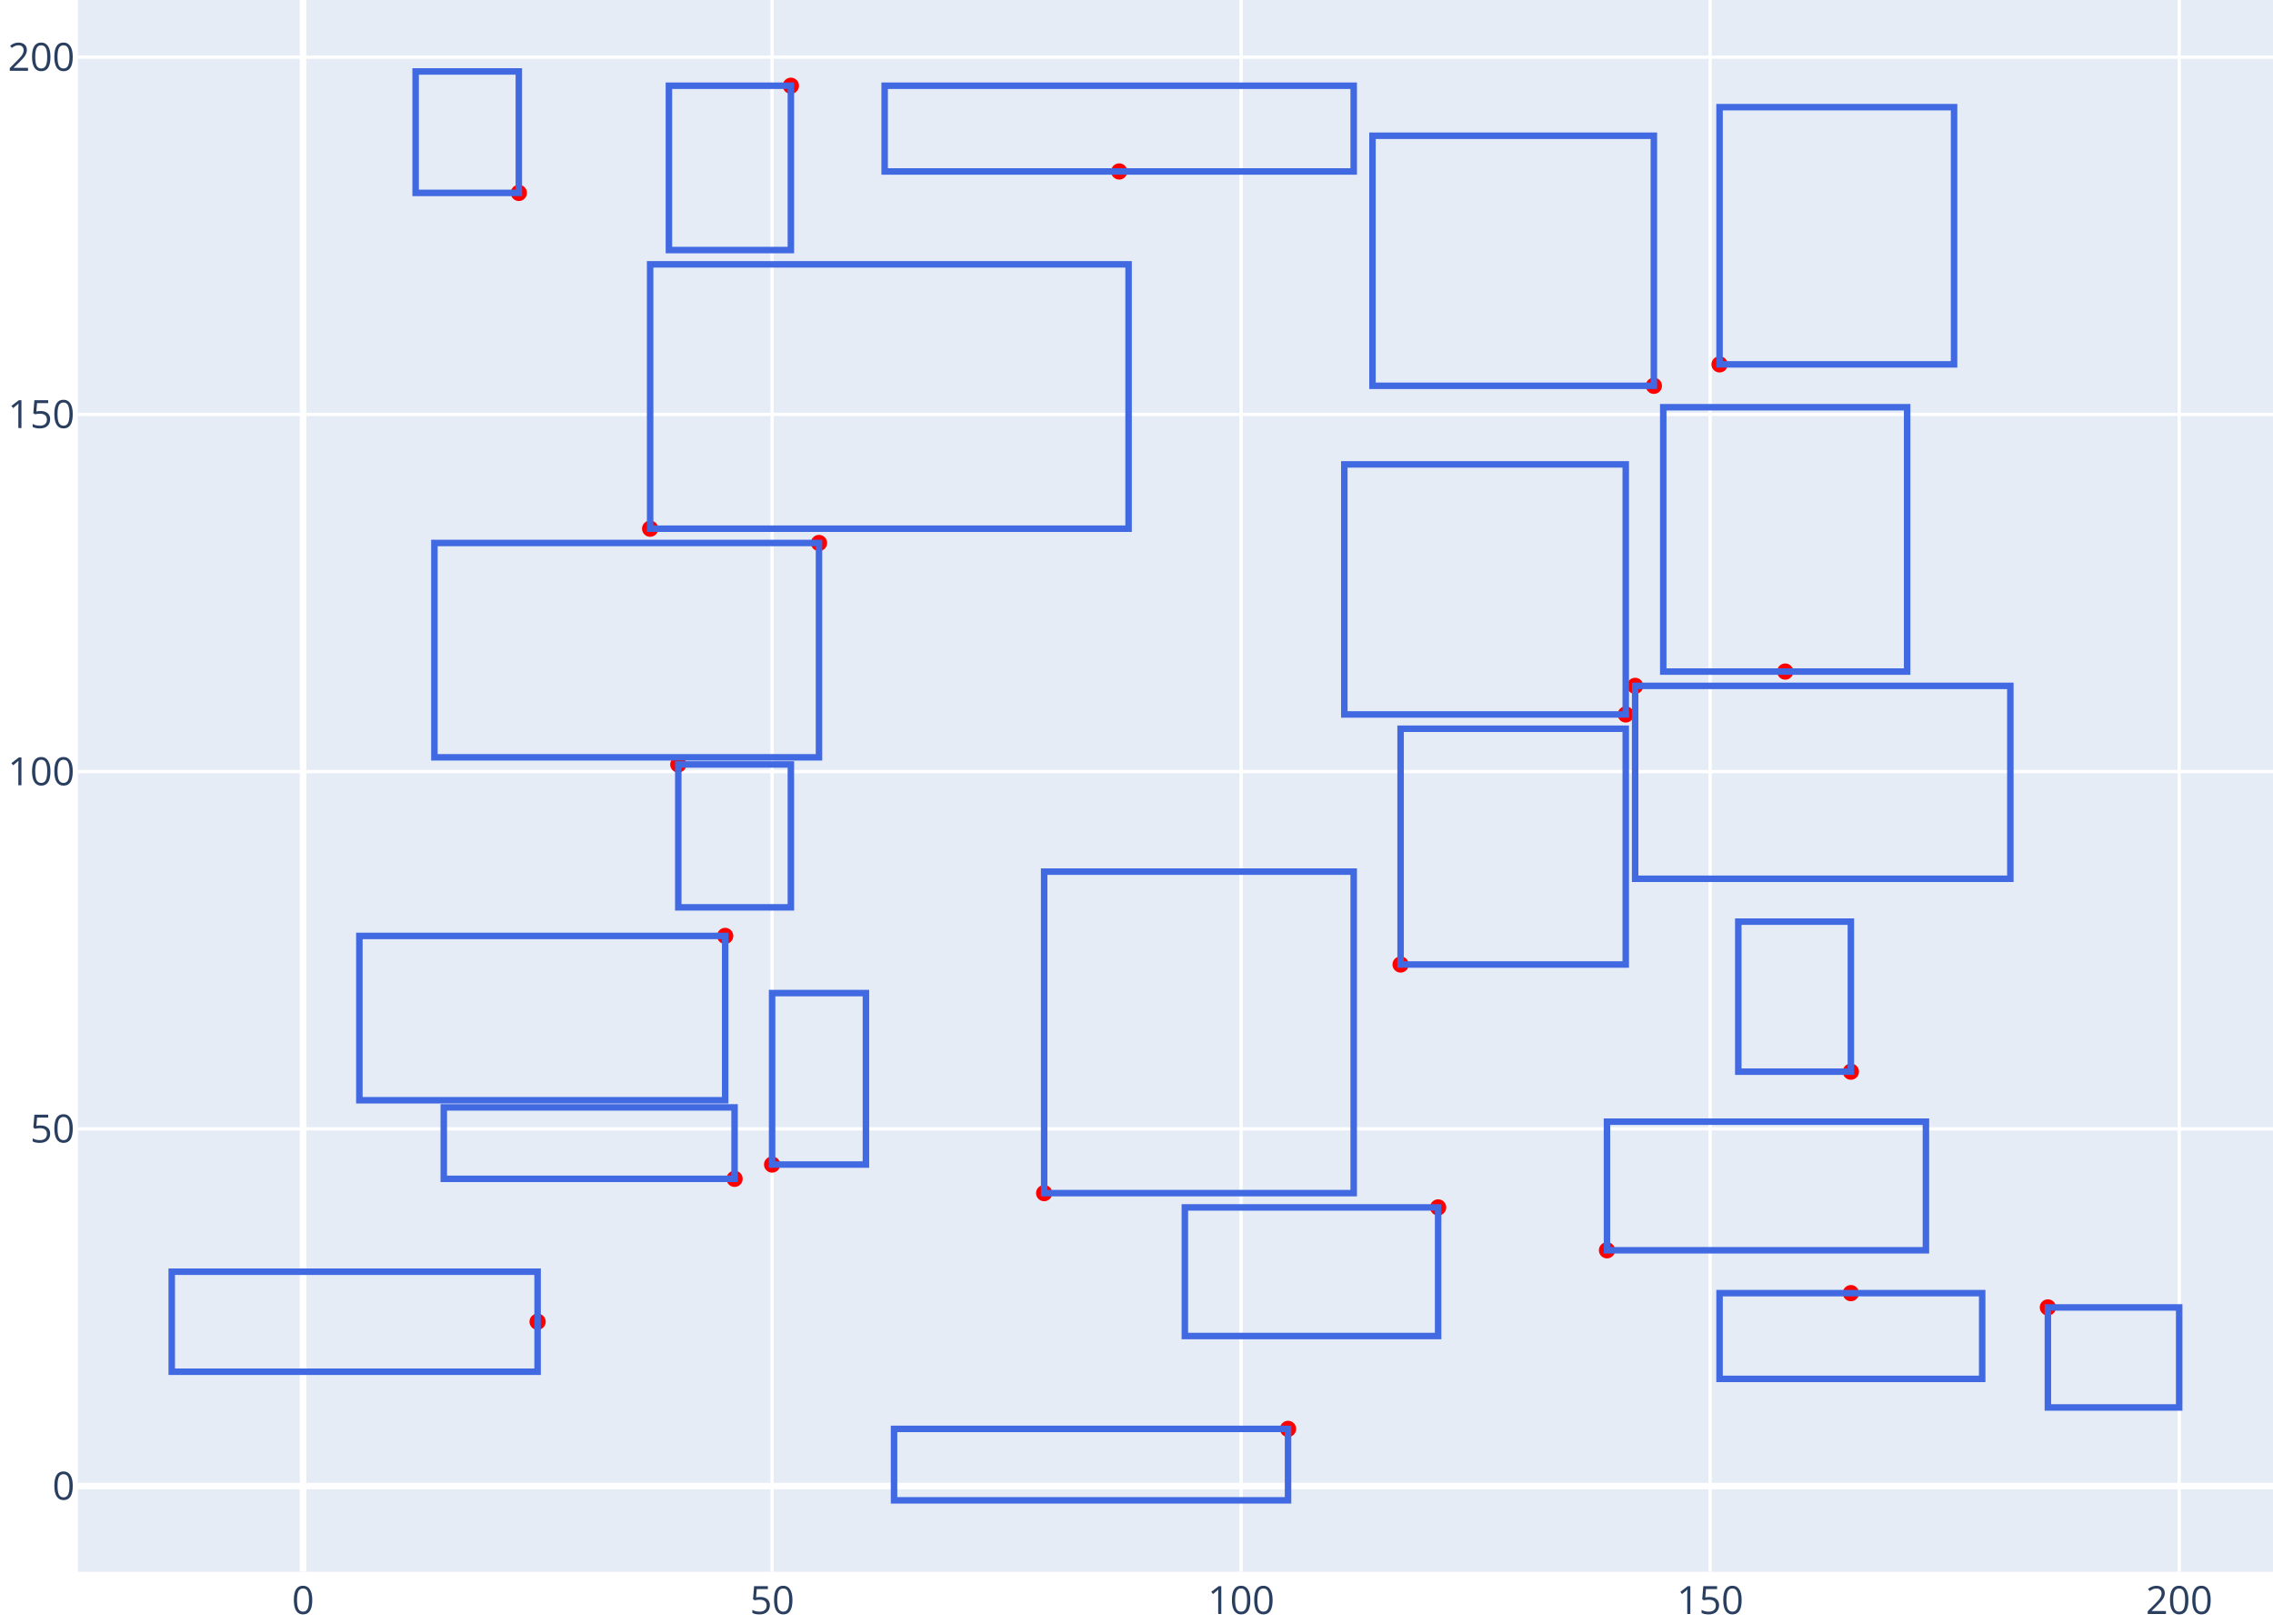
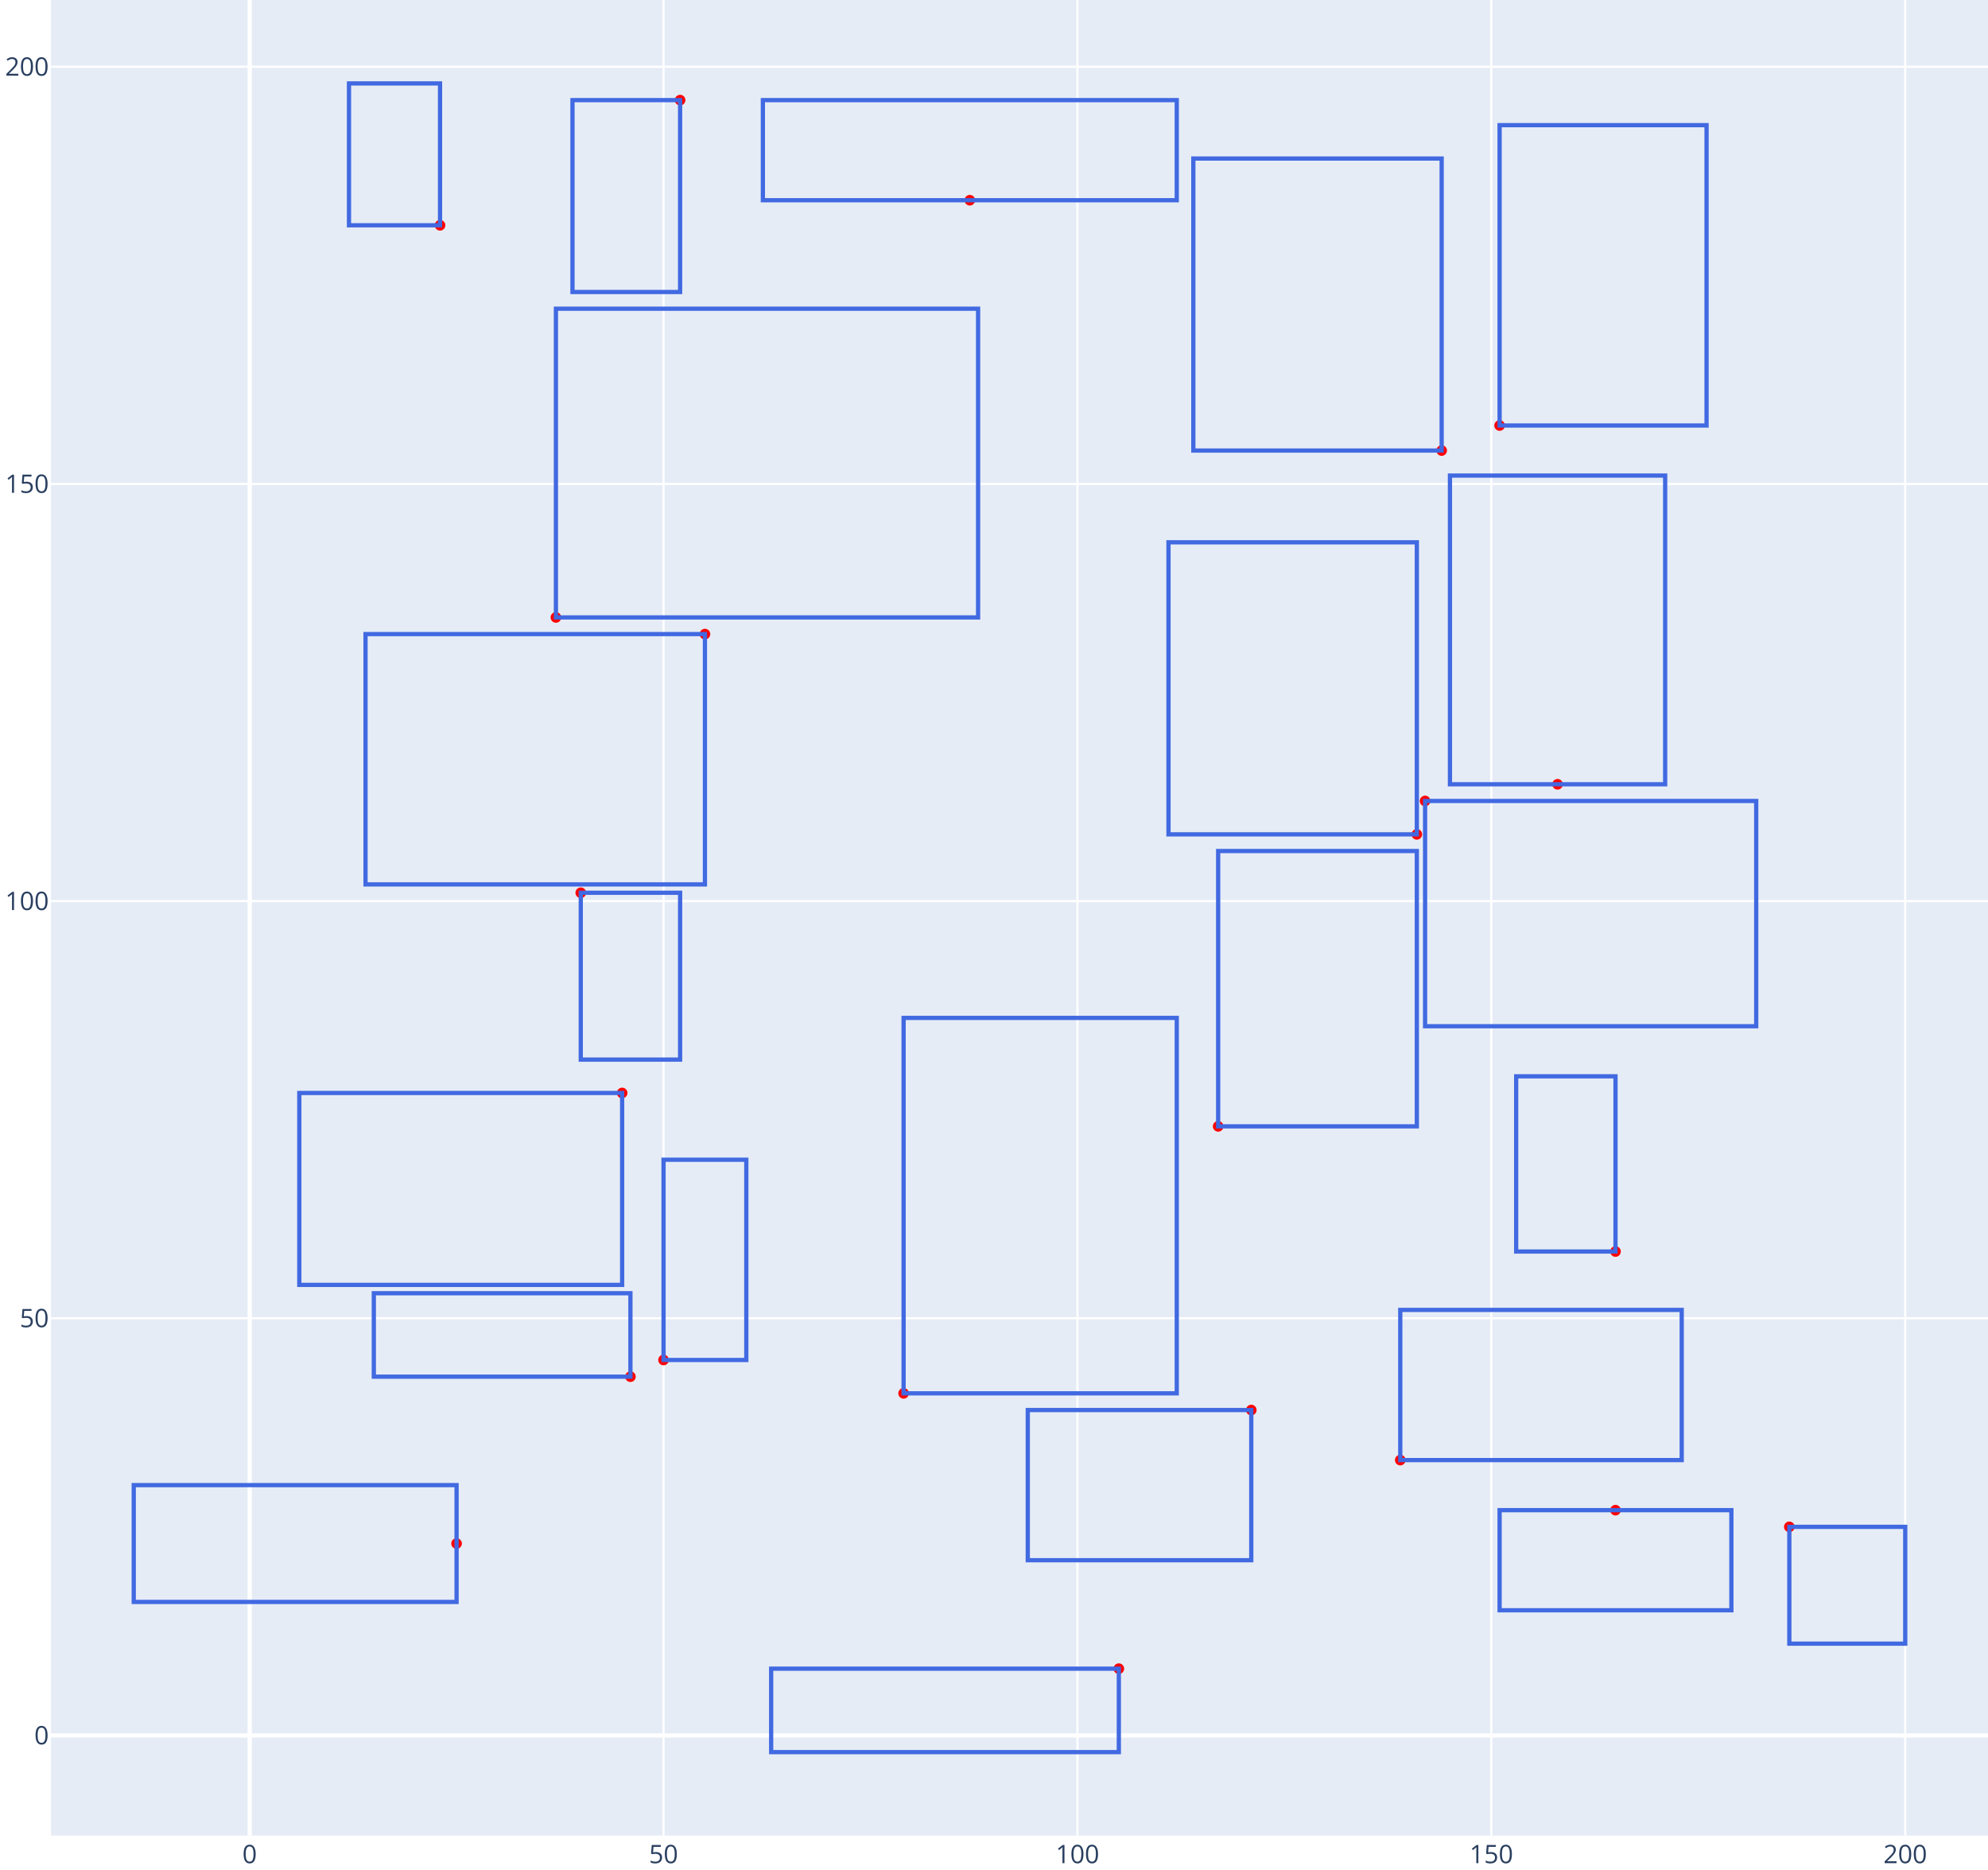
- <svg xmlns="http://www.w3.org/2000/svg" class="main-svg" width="700" height="500" style="" viewBox="0 0 700 500">
-   <rect x="0" y="0" width="700" height="500" style="fill: rgb(255, 255, 255); fill-opacity: 1;" />
-   <defs id="defs-bd5d8c">
+ <svg xmlns="http://www.w3.org/2000/svg" class="main-svg" width="936" height="880" style="" viewBox="0 0 936 880">
+   <rect x="0" y="0" width="936" height="880" style="fill: rgb(255, 255, 255); fill-opacity: 1;" />
+   <defs id="defs-ec21c9">
    <g class="clips">
-       <clipPath id="clipbd5d8cxyplot" class="plotclip">
-         <rect width="676" height="484" />
+       <clipPath id="clipec21c9xyplot" class="plotclip">
+         <rect width="912" height="864" />
      </clipPath>
-       <clipPath class="axesclip" id="clipbd5d8cx">
-         <rect x="24" y="0" width="676" height="500" />
+       <clipPath class="axesclip" id="clipec21c9x">
+         <rect x="24" y="0" width="912" height="880" />
      </clipPath>
-       <clipPath class="axesclip" id="clipbd5d8cy">
-         <rect x="0" y="0" width="700" height="484" />
+       <clipPath class="axesclip" id="clipec21c9y">
+         <rect x="0" y="0" width="936" height="864" />
      </clipPath>
-       <clipPath class="axesclip" id="clipbd5d8cxy">
-         <rect x="24" y="0" width="676" height="484" />
+       <clipPath class="axesclip" id="clipec21c9xy">
+         <rect x="24" y="0" width="912" height="864" />
      </clipPath>
    </g>
    <g class="gradients" />
  </defs>
  <g class="bglayer">
-     <rect class="bg" x="24" y="0" width="676" height="484" style="fill: rgb(229, 236, 246); fill-opacity: 1; stroke-width: 0;" />
+     <rect class="bg" x="24" y="0" width="912" height="864" style="fill: rgb(229, 236, 246); fill-opacity: 1; stroke-width: 0;" />
  </g>
  <g class="layer-below">
    <g class="imagelayer" />
    <g class="shapelayer" />
  </g>
  <g class="cartesianlayer">
    <g class="subplot xy">
      <g class="layer-subplot">
        <g class="shapelayer" />
        <g class="imagelayer" />
      </g>
      <g class="gridlayer">
        <g class="x">
-           <path class="xgrid crisp" transform="translate(237.78,0)" d="M0,0v484" style="stroke: rgb(255, 255, 255); stroke-opacity: 1; stroke-width: 1px;" />
-           <path class="xgrid crisp" transform="translate(382.22,0)" d="M0,0v484" style="stroke: rgb(255, 255, 255); stroke-opacity: 1; stroke-width: 1px;" />
-           <path class="xgrid crisp" transform="translate(526.67,0)" d="M0,0v484" style="stroke: rgb(255, 255, 255); stroke-opacity: 1; stroke-width: 1px;" />
-           <path class="xgrid crisp" transform="translate(671.11,0)" d="M0,0v484" style="stroke: rgb(255, 255, 255); stroke-opacity: 1; stroke-width: 1px;" />
+           <path class="xgrid crisp" transform="translate(312.41,0)" d="M0,0v864" style="stroke: rgb(255, 255, 255); stroke-opacity: 1; stroke-width: 1px;" />
+           <path class="xgrid crisp" transform="translate(507.28,0)" d="M0,0v864" style="stroke: rgb(255, 255, 255); stroke-opacity: 1; stroke-width: 1px;" />
+           <path class="xgrid crisp" transform="translate(702.15,0)" d="M0,0v864" style="stroke: rgb(255, 255, 255); stroke-opacity: 1; stroke-width: 1px;" />
+           <path class="xgrid crisp" transform="translate(897.03,0)" d="M0,0v864" style="stroke: rgb(255, 255, 255); stroke-opacity: 1; stroke-width: 1px;" />
        </g>
        <g class="y">
-           <path class="ygrid crisp" transform="translate(0,347.6)" d="M24,0h676" style="stroke: rgb(255, 255, 255); stroke-opacity: 1; stroke-width: 1px;" />
-           <path class="ygrid crisp" transform="translate(0,237.6)" d="M24,0h676" style="stroke: rgb(255, 255, 255); stroke-opacity: 1; stroke-width: 1px;" />
-           <path class="ygrid crisp" transform="translate(0,127.6)" d="M24,0h676" style="stroke: rgb(255, 255, 255); stroke-opacity: 1; stroke-width: 1px;" />
-           <path class="ygrid crisp" transform="translate(0,17.6)" d="M24,0h676" style="stroke: rgb(255, 255, 255); stroke-opacity: 1; stroke-width: 1px;" />
+           <path class="ygrid crisp" transform="translate(0,620.51)" d="M24,0h912" style="stroke: rgb(255, 255, 255); stroke-opacity: 1; stroke-width: 1px;" />
+           <path class="ygrid crisp" transform="translate(0,424.15)" d="M24,0h912" style="stroke: rgb(255, 255, 255); stroke-opacity: 1; stroke-width: 1px;" />
+           <path class="ygrid crisp" transform="translate(0,227.78)" d="M24,0h912" style="stroke: rgb(255, 255, 255); stroke-opacity: 1; stroke-width: 1px;" />
+           <path class="ygrid crisp" transform="translate(0,31.42)" d="M24,0h912" style="stroke: rgb(255, 255, 255); stroke-opacity: 1; stroke-width: 1px;" />
        </g>
      </g>
      <g class="zerolinelayer">
-         <path class="xzl zl crisp" transform="translate(93.33,0)" d="M0,0v484" style="stroke: rgb(255, 255, 255); stroke-opacity: 1; stroke-width: 2px;" />
-         <path class="yzl zl crisp" transform="translate(0,457.6)" d="M24,0h676" style="stroke: rgb(255, 255, 255); stroke-opacity: 1; stroke-width: 2px;" />
+         <path class="xzl zl crisp" transform="translate(117.54,0)" d="M0,0v864" style="stroke: rgb(255, 255, 255); stroke-opacity: 1; stroke-width: 2px;" />
+         <path class="yzl zl crisp" transform="translate(0,816.87)" d="M24,0h912" style="stroke: rgb(255, 255, 255); stroke-opacity: 1; stroke-width: 2px;" />
      </g>
      <path class="xlines-below" />
      <path class="ylines-below" />
      <g class="overlines-below" />
      <g class="xaxislayer-below" />
      <g class="yaxislayer-below" />
      <g class="overaxes-below" />
-       <g class="plot" transform="translate(24,0)" clip-path="url('#clipbd5d8cxyplot')">
+       <g class="plot" transform="translate(24,0)" clip-path="url('#clipec21c9xyplot')">
        <g class="scatterlayer mlayer">
-           <g class="trace scatter trace34622b" style="stroke-miterlimit: 2; opacity: 1;">
+           <g class="trace scatter tracef96b66" style="stroke-miterlimit: 2; opacity: 1;">
            <g class="fills" />
            <g class="errorbars" />
            <g class="lines" />
            <g class="points">
-               <path class="point" transform="translate(202.22,363)" d="M2.5,0A2.5,2.5 0 1,1 0,-2.5A2.5,2.5 0 0,1 2.5,0ZM0,0.5L0.5,0L0,-0.5L-0.5,0Z" style="opacity: 1; stroke-width: 0px; fill: rgb(255, 0, 0); fill-opacity: 1;" />
-               <path class="point" transform="translate(418.89,371.8)" d="M2.5,0A2.5,2.5 0 1,1 0,-2.5A2.5,2.5 0 0,1 2.5,0ZM0,0.5L0.5,0L0,-0.5L-0.5,0Z" style="opacity: 1; stroke-width: 0px; fill: rgb(255, 0, 0); fill-opacity: 1;" />
-               <path class="point" transform="translate(176.22,162.8)" d="M2.5,0A2.5,2.5 0 1,1 0,-2.5A2.5,2.5 0 0,1 2.5,0ZM0,0.5L0.5,0L0,-0.5L-0.5,0Z" style="opacity: 1; stroke-width: 0px; fill: rgb(255, 0, 0); fill-opacity: 1;" />
-               <path class="point" transform="translate(141.56,407)" d="M2.5,0A2.5,2.5 0 1,1 0,-2.5A2.5,2.5 0 0,1 2.5,0ZM0,0.5L0.5,0L0,-0.5L-0.5,0Z" style="opacity: 1; stroke-width: 0px; fill: rgb(255, 0, 0); fill-opacity: 1;" />
-               <path class="point" transform="translate(199.33,288.2)" d="M2.5,0A2.5,2.5 0 1,1 0,-2.5A2.5,2.5 0 0,1 2.5,0ZM0,0.5L0.5,0L0,-0.5L-0.5,0Z" style="opacity: 1; stroke-width: 0px; fill: rgb(255, 0, 0); fill-opacity: 1;" />
-               <path class="point" transform="translate(479.56,211.2)" d="M2.5,0A2.5,2.5 0 1,1 0,-2.5A2.5,2.5 0 0,1 2.5,0ZM0,0.5L0.5,0L0,-0.5L-0.5,0Z" style="opacity: 1; stroke-width: 0px; fill: rgb(255, 0, 0); fill-opacity: 1;" />
-               <path class="point" transform="translate(297.56,367.4)" d="M2.5,0A2.5,2.5 0 1,1 0,-2.5A2.5,2.5 0 0,1 2.5,0ZM0,0.5L0.5,0L0,-0.5L-0.5,0Z" style="opacity: 1; stroke-width: 0px; fill: rgb(255, 0, 0); fill-opacity: 1;" />
-               <path class="point" transform="translate(476.67,220)" d="M2.5,0A2.5,2.5 0 1,1 0,-2.5A2.5,2.5 0 0,1 2.5,0ZM0,0.5L0.5,0L0,-0.5L-0.5,0Z" style="opacity: 1; stroke-width: 0px; fill: rgb(255, 0, 0); fill-opacity: 1;" />
-               <path class="point" transform="translate(228.22,167.2)" d="M2.5,0A2.5,2.5 0 1,1 0,-2.5A2.5,2.5 0 0,1 2.5,0ZM0,0.5L0.5,0L0,-0.5L-0.5,0Z" style="opacity: 1; stroke-width: 0px; fill: rgb(255, 0, 0); fill-opacity: 1;" />
-               <path class="point" transform="translate(320.67,52.8)" d="M2.5,0A2.5,2.5 0 1,1 0,-2.5A2.5,2.5 0 0,1 2.5,0ZM0,0.5L0.5,0L0,-0.5L-0.5,0Z" style="opacity: 1; stroke-width: 0px; fill: rgb(255, 0, 0); fill-opacity: 1;" />
-               <path class="point" transform="translate(135.78,59.4)" d="M2.5,0A2.5,2.5 0 1,1 0,-2.5A2.5,2.5 0 0,1 2.5,0ZM0,0.5L0.5,0L0,-0.5L-0.5,0Z" style="opacity: 1; stroke-width: 0px; fill: rgb(255, 0, 0); fill-opacity: 1;" />
-               <path class="point" transform="translate(470.89,385)" d="M2.5,0A2.5,2.5 0 1,1 0,-2.5A2.5,2.5 0 0,1 2.5,0ZM0,0.5L0.5,0L0,-0.5L-0.5,0Z" style="opacity: 1; stroke-width: 0px; fill: rgb(255, 0, 0); fill-opacity: 1;" />
-               <path class="point" transform="translate(505.56,112.2)" d="M2.5,0A2.5,2.5 0 1,1 0,-2.5A2.5,2.5 0 0,1 2.5,0ZM0,0.5L0.5,0L0,-0.5L-0.5,0Z" style="opacity: 1; stroke-width: 0px; fill: rgb(255, 0, 0); fill-opacity: 1;" />
-               <path class="point" transform="translate(213.78,358.6)" d="M2.5,0A2.5,2.5 0 1,1 0,-2.5A2.5,2.5 0 0,1 2.5,0ZM0,0.5L0.5,0L0,-0.5L-0.5,0Z" style="opacity: 1; stroke-width: 0px; fill: rgb(255, 0, 0); fill-opacity: 1;" />
-               <path class="point" transform="translate(372.67,440)" d="M2.5,0A2.5,2.5 0 1,1 0,-2.5A2.5,2.5 0 0,1 2.5,0ZM0,0.5L0.5,0L0,-0.5L-0.5,0Z" style="opacity: 1; stroke-width: 0px; fill: rgb(255, 0, 0); fill-opacity: 1;" />
-               <path class="point" transform="translate(606.67,402.6)" d="M2.5,0A2.5,2.5 0 1,1 0,-2.5A2.5,2.5 0 0,1 2.5,0ZM0,0.5L0.5,0L0,-0.5L-0.5,0Z" style="opacity: 1; stroke-width: 0px; fill: rgb(255, 0, 0); fill-opacity: 1;" />
-               <path class="point" transform="translate(219.56,26.4)" d="M2.5,0A2.5,2.5 0 1,1 0,-2.5A2.5,2.5 0 0,1 2.5,0ZM0,0.5L0.5,0L0,-0.5L-0.5,0Z" style="opacity: 1; stroke-width: 0px; fill: rgb(255, 0, 0); fill-opacity: 1;" />
-               <path class="point" transform="translate(546,398.2)" d="M2.5,0A2.5,2.5 0 1,1 0,-2.5A2.5,2.5 0 0,1 2.5,0ZM0,0.5L0.5,0L0,-0.5L-0.5,0Z" style="opacity: 1; stroke-width: 0px; fill: rgb(255, 0, 0); fill-opacity: 1;" />
-               <path class="point" transform="translate(485.33,118.8)" d="M2.5,0A2.5,2.5 0 1,1 0,-2.5A2.5,2.5 0 0,1 2.5,0ZM0,0.5L0.5,0L0,-0.5L-0.5,0Z" style="opacity: 1; stroke-width: 0px; fill: rgb(255, 0, 0); fill-opacity: 1;" />
-               <path class="point" transform="translate(525.78,206.8)" d="M2.5,0A2.5,2.5 0 1,1 0,-2.5A2.5,2.5 0 0,1 2.5,0ZM0,0.5L0.5,0L0,-0.5L-0.5,0Z" style="opacity: 1; stroke-width: 0px; fill: rgb(255, 0, 0); fill-opacity: 1;" />
-               <path class="point" transform="translate(184.89,235.4)" d="M2.5,0A2.5,2.5 0 1,1 0,-2.5A2.5,2.5 0 0,1 2.5,0ZM0,0.5L0.5,0L0,-0.5L-0.5,0Z" style="opacity: 1; stroke-width: 0px; fill: rgb(255, 0, 0); fill-opacity: 1;" />
-               <path class="point" transform="translate(546,330)" d="M2.5,0A2.5,2.5 0 1,1 0,-2.5A2.5,2.5 0 0,1 2.5,0ZM0,0.5L0.5,0L0,-0.5L-0.5,0Z" style="opacity: 1; stroke-width: 0px; fill: rgb(255, 0, 0); fill-opacity: 1;" />
-               <path class="point" transform="translate(407.33,297)" d="M2.5,0A2.5,2.5 0 1,1 0,-2.5A2.5,2.5 0 0,1 2.5,0ZM0,0.5L0.5,0L0,-0.5L-0.5,0Z" style="opacity: 1; stroke-width: 0px; fill: rgb(255, 0, 0); fill-opacity: 1;" />
+               <path class="point" transform="translate(272.82,648)" d="M2.5,0A2.5,2.5 0 1,1 0,-2.5A2.5,2.5 0 0,1 2.5,0ZM0,0.5L0.5,0L0,-0.5L-0.5,0Z" style="opacity: 1; stroke-width: 0px; fill: rgb(255, 0, 0); fill-opacity: 1;" />
+               <path class="point" transform="translate(565.13,663.71)" d="M2.5,0A2.5,2.5 0 1,1 0,-2.5A2.5,2.5 0 0,1 2.5,0ZM0,0.5L0.5,0L0,-0.5L-0.5,0Z" style="opacity: 1; stroke-width: 0px; fill: rgb(255, 0, 0); fill-opacity: 1;" />
+               <path class="point" transform="translate(237.74,290.62)" d="M2.5,0A2.5,2.5 0 1,1 0,-2.5A2.5,2.5 0 0,1 2.5,0ZM0,0.5L0.5,0L0,-0.5L-0.5,0Z" style="opacity: 1; stroke-width: 0px; fill: rgb(255, 0, 0); fill-opacity: 1;" />
+               <path class="point" transform="translate(190.97,726.55)" d="M2.5,0A2.5,2.5 0 1,1 0,-2.5A2.5,2.5 0 0,1 2.5,0ZM0,0.5L0.5,0L0,-0.5L-0.5,0Z" style="opacity: 1; stroke-width: 0px; fill: rgb(255, 0, 0); fill-opacity: 1;" />
+               <path class="point" transform="translate(268.92,514.47)" d="M2.5,0A2.5,2.5 0 1,1 0,-2.5A2.5,2.5 0 0,1 2.5,0ZM0,0.5L0.5,0L0,-0.5L-0.5,0Z" style="opacity: 1; stroke-width: 0px; fill: rgb(255, 0, 0); fill-opacity: 1;" />
+               <path class="point" transform="translate(646.97,377.02)" d="M2.5,0A2.5,2.5 0 1,1 0,-2.5A2.5,2.5 0 0,1 2.5,0ZM0,0.5L0.5,0L0,-0.5L-0.5,0Z" style="opacity: 1; stroke-width: 0px; fill: rgb(255, 0, 0); fill-opacity: 1;" />
+               <path class="point" transform="translate(401.44,655.85)" d="M2.5,0A2.5,2.5 0 1,1 0,-2.5A2.5,2.5 0 0,1 2.5,0ZM0,0.5L0.5,0L0,-0.5L-0.5,0Z" style="opacity: 1; stroke-width: 0px; fill: rgb(255, 0, 0); fill-opacity: 1;" />
+               <path class="point" transform="translate(643.08,392.73)" d="M2.5,0A2.5,2.5 0 1,1 0,-2.5A2.5,2.5 0 0,1 2.5,0ZM0,0.5L0.5,0L0,-0.5L-0.5,0Z" style="opacity: 1; stroke-width: 0px; fill: rgb(255, 0, 0); fill-opacity: 1;" />
+               <path class="point" transform="translate(307.9,298.47)" d="M2.5,0A2.5,2.5 0 1,1 0,-2.5A2.5,2.5 0 0,1 2.5,0ZM0,0.5L0.5,0L0,-0.5L-0.5,0Z" style="opacity: 1; stroke-width: 0px; fill: rgb(255, 0, 0); fill-opacity: 1;" />
+               <path class="point" transform="translate(432.62,94.25)" d="M2.5,0A2.5,2.5 0 1,1 0,-2.5A2.5,2.5 0 0,1 2.5,0ZM0,0.5L0.5,0L0,-0.5L-0.5,0Z" style="opacity: 1; stroke-width: 0px; fill: rgb(255, 0, 0); fill-opacity: 1;" />
+               <path class="point" transform="translate(183.18,106.04)" d="M2.5,0A2.5,2.5 0 1,1 0,-2.5A2.5,2.5 0 0,1 2.5,0ZM0,0.5L0.5,0L0,-0.5L-0.5,0Z" style="opacity: 1; stroke-width: 0px; fill: rgb(255, 0, 0); fill-opacity: 1;" />
+               <path class="point" transform="translate(635.28,687.27)" d="M2.5,0A2.5,2.5 0 1,1 0,-2.5A2.5,2.5 0 0,1 2.5,0ZM0,0.5L0.5,0L0,-0.5L-0.5,0Z" style="opacity: 1; stroke-width: 0px; fill: rgb(255, 0, 0); fill-opacity: 1;" />
+               <path class="point" transform="translate(682.05,200.29)" d="M2.5,0A2.5,2.5 0 1,1 0,-2.5A2.5,2.5 0 0,1 2.5,0ZM0,0.5L0.5,0L0,-0.5L-0.5,0Z" style="opacity: 1; stroke-width: 0px; fill: rgb(255, 0, 0); fill-opacity: 1;" />
+               <path class="point" transform="translate(288.41,640.15)" d="M2.5,0A2.5,2.5 0 1,1 0,-2.5A2.5,2.5 0 0,1 2.5,0ZM0,0.5L0.5,0L0,-0.5L-0.5,0Z" style="opacity: 1; stroke-width: 0px; fill: rgb(255, 0, 0); fill-opacity: 1;" />
+               <path class="point" transform="translate(502.77,785.45)" d="M2.5,0A2.5,2.5 0 1,1 0,-2.5A2.5,2.5 0 0,1 2.5,0ZM0,0.5L0.5,0L0,-0.5L-0.5,0Z" style="opacity: 1; stroke-width: 0px; fill: rgb(255, 0, 0); fill-opacity: 1;" />
+               <path class="point" transform="translate(818.46,718.69)" d="M2.5,0A2.5,2.5 0 1,1 0,-2.5A2.5,2.5 0 0,1 2.5,0ZM0,0.5L0.5,0L0,-0.5L-0.5,0Z" style="opacity: 1; stroke-width: 0px; fill: rgb(255, 0, 0); fill-opacity: 1;" />
+               <path class="point" transform="translate(296.21,47.13)" d="M2.5,0A2.5,2.5 0 1,1 0,-2.5A2.5,2.5 0 0,1 2.5,0ZM0,0.5L0.5,0L0,-0.5L-0.5,0Z" style="opacity: 1; stroke-width: 0px; fill: rgb(255, 0, 0); fill-opacity: 1;" />
+               <path class="point" transform="translate(736.62,710.84)" d="M2.5,0A2.5,2.5 0 1,1 0,-2.5A2.5,2.5 0 0,1 2.5,0ZM0,0.5L0.5,0L0,-0.5L-0.5,0Z" style="opacity: 1; stroke-width: 0px; fill: rgb(255, 0, 0); fill-opacity: 1;" />
+               <path class="point" transform="translate(654.77,212.07)" d="M2.5,0A2.5,2.5 0 1,1 0,-2.5A2.5,2.5 0 0,1 2.5,0ZM0,0.5L0.5,0L0,-0.5L-0.5,0Z" style="opacity: 1; stroke-width: 0px; fill: rgb(255, 0, 0); fill-opacity: 1;" />
+               <path class="point" transform="translate(709.33,369.16)" d="M2.5,0A2.5,2.5 0 1,1 0,-2.5A2.5,2.5 0 0,1 2.5,0ZM0,0.5L0.5,0L0,-0.5L-0.5,0Z" style="opacity: 1; stroke-width: 0px; fill: rgb(255, 0, 0); fill-opacity: 1;" />
+               <path class="point" transform="translate(249.44,420.22)" d="M2.5,0A2.5,2.5 0 1,1 0,-2.5A2.5,2.5 0 0,1 2.5,0ZM0,0.5L0.5,0L0,-0.5L-0.5,0Z" style="opacity: 1; stroke-width: 0px; fill: rgb(255, 0, 0); fill-opacity: 1;" />
+               <path class="point" transform="translate(736.62,589.09)" d="M2.5,0A2.5,2.5 0 1,1 0,-2.5A2.5,2.5 0 0,1 2.5,0ZM0,0.5L0.5,0L0,-0.5L-0.5,0Z" style="opacity: 1; stroke-width: 0px; fill: rgb(255, 0, 0); fill-opacity: 1;" />
+               <path class="point" transform="translate(549.54,530.18)" d="M2.5,0A2.5,2.5 0 1,1 0,-2.5A2.5,2.5 0 0,1 2.5,0ZM0,0.5L0.5,0L0,-0.5L-0.5,0Z" style="opacity: 1; stroke-width: 0px; fill: rgb(255, 0, 0); fill-opacity: 1;" />
            </g>
            <g class="text" />
          </g>
        </g>
      </g>
      <g class="overplot" />
      <path class="xlines-above crisp" d="M0,0" style="fill: none;" />
      <path class="ylines-above crisp" d="M0,0" style="fill: none;" />
      <g class="overlines-above" />
      <g class="xaxislayer-above">
        <g class="xtick">
-           <text text-anchor="middle" x="0" y="497" transform="translate(93.33,0)" style="font-family: 'Open Sans', verdana, arial, sans-serif; font-size: 12px; fill: rgb(42, 63, 95); fill-opacity: 1; white-space: pre;">0</text>
+           <text text-anchor="middle" x="0" y="877" transform="translate(117.54,0)" style="font-family: 'Open Sans', verdana, arial, sans-serif; font-size: 12px; fill: rgb(42, 63, 95); fill-opacity: 1; white-space: pre;">0</text>
        </g>
        <g class="xtick">
-           <text text-anchor="middle" x="0" y="497" transform="translate(237.78,0)" style="font-family: 'Open Sans', verdana, arial, sans-serif; font-size: 12px; fill: rgb(42, 63, 95); fill-opacity: 1; white-space: pre;">50</text>
+           <text text-anchor="middle" x="0" y="877" transform="translate(312.41,0)" style="font-family: 'Open Sans', verdana, arial, sans-serif; font-size: 12px; fill: rgb(42, 63, 95); fill-opacity: 1; white-space: pre;">50</text>
        </g>
        <g class="xtick">
-           <text text-anchor="middle" x="0" y="497" transform="translate(382.22,0)" style="font-family: 'Open Sans', verdana, arial, sans-serif; font-size: 12px; fill: rgb(42, 63, 95); fill-opacity: 1; white-space: pre;">100</text>
+           <text text-anchor="middle" x="0" y="877" transform="translate(507.28,0)" style="font-family: 'Open Sans', verdana, arial, sans-serif; font-size: 12px; fill: rgb(42, 63, 95); fill-opacity: 1; white-space: pre;">100</text>
        </g>
        <g class="xtick">
-           <text text-anchor="middle" x="0" y="497" transform="translate(526.67,0)" style="font-family: 'Open Sans', verdana, arial, sans-serif; font-size: 12px; fill: rgb(42, 63, 95); fill-opacity: 1; white-space: pre;">150</text>
+           <text text-anchor="middle" x="0" y="877" transform="translate(702.15,0)" style="font-family: 'Open Sans', verdana, arial, sans-serif; font-size: 12px; fill: rgb(42, 63, 95); fill-opacity: 1; white-space: pre;">150</text>
        </g>
        <g class="xtick">
-           <text text-anchor="middle" x="0" y="497" transform="translate(671.11,0)" style="font-family: 'Open Sans', verdana, arial, sans-serif; font-size: 12px; fill: rgb(42, 63, 95); fill-opacity: 1; white-space: pre;">200</text>
+           <text text-anchor="middle" x="0" y="877" transform="translate(897.03,0)" style="font-family: 'Open Sans', verdana, arial, sans-serif; font-size: 12px; fill: rgb(42, 63, 95); fill-opacity: 1; white-space: pre;">200</text>
        </g>
      </g>
      <g class="yaxislayer-above">
        <g class="ytick">
-           <text text-anchor="end" x="23" y="4.2" transform="translate(0,457.6)" style="font-family: 'Open Sans', verdana, arial, sans-serif; font-size: 12px; fill: rgb(42, 63, 95); fill-opacity: 1; white-space: pre;">0</text>
+           <text text-anchor="end" x="23" y="4.2" transform="translate(0,816.87)" style="font-family: 'Open Sans', verdana, arial, sans-serif; font-size: 12px; fill: rgb(42, 63, 95); fill-opacity: 1; white-space: pre;">0</text>
        </g>
        <g class="ytick">
-           <text text-anchor="end" x="23" y="4.2" transform="translate(0,347.6)" style="font-family: 'Open Sans', verdana, arial, sans-serif; font-size: 12px; fill: rgb(42, 63, 95); fill-opacity: 1; white-space: pre;">50</text>
+           <text text-anchor="end" x="23" y="4.2" transform="translate(0,620.51)" style="font-family: 'Open Sans', verdana, arial, sans-serif; font-size: 12px; fill: rgb(42, 63, 95); fill-opacity: 1; white-space: pre;">50</text>
        </g>
        <g class="ytick">
-           <text text-anchor="end" x="23" y="4.2" transform="translate(0,237.6)" style="font-family: 'Open Sans', verdana, arial, sans-serif; font-size: 12px; fill: rgb(42, 63, 95); fill-opacity: 1; white-space: pre;">100</text>
+           <text text-anchor="end" x="23" y="4.2" transform="translate(0,424.15)" style="font-family: 'Open Sans', verdana, arial, sans-serif; font-size: 12px; fill: rgb(42, 63, 95); fill-opacity: 1; white-space: pre;">100</text>
        </g>
        <g class="ytick">
-           <text text-anchor="end" x="23" y="4.2" transform="translate(0,127.6)" style="font-family: 'Open Sans', verdana, arial, sans-serif; font-size: 12px; fill: rgb(42, 63, 95); fill-opacity: 1; white-space: pre;">150</text>
+           <text text-anchor="end" x="23" y="4.2" transform="translate(0,227.78)" style="font-family: 'Open Sans', verdana, arial, sans-serif; font-size: 12px; fill: rgb(42, 63, 95); fill-opacity: 1; white-space: pre;">150</text>
        </g>
        <g class="ytick">
-           <text text-anchor="end" x="23" y="4.2" transform="translate(0,17.6)" style="font-family: 'Open Sans', verdana, arial, sans-serif; font-size: 12px; fill: rgb(42, 63, 95); fill-opacity: 1; white-space: pre;">200</text>
+           <text text-anchor="end" x="23" y="4.2" transform="translate(0,31.42)" style="font-family: 'Open Sans', verdana, arial, sans-serif; font-size: 12px; fill: rgb(42, 63, 95); fill-opacity: 1; white-space: pre;">200</text>
        </g>
      </g>
      <g class="overaxes-above" />
    </g>
  </g>
  <g class="polarlayer" />
  <g class="ternarylayer" />
  <g class="geolayer" />
  <g class="funnelarealayer" />
  <g class="pielayer" />
  <g class="treemaplayer" />
  <g class="sunburstlayer" />
  <g class="glimages" />
-   <defs id="topdefs-bd5d8c">
+   <defs id="topdefs-ec21c9">
    <g class="clips" />
  </defs>
  <g class="layer-above">
    <g class="imagelayer" />
    <g class="shapelayer">
-       <path data-index="0" fill-rule="evenodd" d="M136.67,363H226.22V341H136.67Z" clip-path="url('#clipbd5d8cxy')" style="opacity: 1; stroke: rgb(65, 105, 225); stroke-opacity: 1; fill: rgb(0, 0, 0); fill-opacity: 0; stroke-width: 2px;" />
-       <path data-index="1" fill-rule="evenodd" d="M364.89,411.4H442.89V371.8H364.89Z" clip-path="url('#clipbd5d8cxy')" style="opacity: 1; stroke: rgb(65, 105, 225); stroke-opacity: 1; fill: rgb(0, 0, 0); fill-opacity: 0; stroke-width: 2px;" />
-       <path data-index="2" fill-rule="evenodd" d="M200.22,162.8H347.56V81.4H200.22Z" clip-path="url('#clipbd5d8cxy')" style="opacity: 1; stroke: rgb(65, 105, 225); stroke-opacity: 1; fill: rgb(0, 0, 0); fill-opacity: 0; stroke-width: 2px;" />
-       <path data-index="3" fill-rule="evenodd" d="M52.89,422.4H165.56V391.6H52.89Z" clip-path="url('#clipbd5d8cxy')" style="opacity: 1; stroke: rgb(65, 105, 225); stroke-opacity: 1; fill: rgb(0, 0, 0); fill-opacity: 0; stroke-width: 2px;" />
-       <path data-index="4" fill-rule="evenodd" d="M110.67,338.8H223.33V288.2H110.67Z" clip-path="url('#clipbd5d8cxy')" style="opacity: 1; stroke: rgb(65, 105, 225); stroke-opacity: 1; fill: rgb(0, 0, 0); fill-opacity: 0; stroke-width: 2px;" />
-       <path data-index="5" fill-rule="evenodd" d="M503.56,270.6H619.11V211.2H503.56Z" clip-path="url('#clipbd5d8cxy')" style="opacity: 1; stroke: rgb(65, 105, 225); stroke-opacity: 1; fill: rgb(0, 0, 0); fill-opacity: 0; stroke-width: 2px;" />
-       <path data-index="6" fill-rule="evenodd" d="M321.56,367.4H416.89V268.4H321.56Z" clip-path="url('#clipbd5d8cxy')" style="opacity: 1; stroke: rgb(65, 105, 225); stroke-opacity: 1; fill: rgb(0, 0, 0); fill-opacity: 0; stroke-width: 2px;" />
-       <path data-index="7" fill-rule="evenodd" d="M414,220H500.67V143H414Z" clip-path="url('#clipbd5d8cxy')" style="opacity: 1; stroke: rgb(65, 105, 225); stroke-opacity: 1; fill: rgb(0, 0, 0); fill-opacity: 0; stroke-width: 2px;" />
-       <path data-index="8" fill-rule="evenodd" d="M133.78,233.2H252.22V167.2H133.78Z" clip-path="url('#clipbd5d8cxy')" style="opacity: 1; stroke: rgb(65, 105, 225); stroke-opacity: 1; fill: rgb(0, 0, 0); fill-opacity: 0; stroke-width: 2px;" />
-       <path data-index="9" fill-rule="evenodd" d="M272.44,52.8H416.89V26.4H272.44Z" clip-path="url('#clipbd5d8cxy')" style="opacity: 1; stroke: rgb(65, 105, 225); stroke-opacity: 1; fill: rgb(0, 0, 0); fill-opacity: 0; stroke-width: 2px;" />
-       <path data-index="10" fill-rule="evenodd" d="M128,59.4H159.78V22H128Z" clip-path="url('#clipbd5d8cxy')" style="opacity: 1; stroke: rgb(65, 105, 225); stroke-opacity: 1; fill: rgb(0, 0, 0); fill-opacity: 0; stroke-width: 2px;" />
-       <path data-index="11" fill-rule="evenodd" d="M494.89,385H593.11V345.4H494.89Z" clip-path="url('#clipbd5d8cxy')" style="opacity: 1; stroke: rgb(65, 105, 225); stroke-opacity: 1; fill: rgb(0, 0, 0); fill-opacity: 0; stroke-width: 2px;" />
-       <path data-index="12" fill-rule="evenodd" d="M529.56,112.2H601.78V33H529.56Z" clip-path="url('#clipbd5d8cxy')" style="opacity: 1; stroke: rgb(65, 105, 225); stroke-opacity: 1; fill: rgb(0, 0, 0); fill-opacity: 0; stroke-width: 2px;" />
-       <path data-index="13" fill-rule="evenodd" d="M237.78,358.6H266.67V305.8H237.78Z" clip-path="url('#clipbd5d8cxy')" style="opacity: 1; stroke: rgb(65, 105, 225); stroke-opacity: 1; fill: rgb(0, 0, 0); fill-opacity: 0; stroke-width: 2px;" />
-       <path data-index="14" fill-rule="evenodd" d="M275.33,462H396.67V440H275.33Z" clip-path="url('#clipbd5d8cxy')" style="opacity: 1; stroke: rgb(65, 105, 225); stroke-opacity: 1; fill: rgb(0, 0, 0); fill-opacity: 0; stroke-width: 2px;" />
-       <path data-index="15" fill-rule="evenodd" d="M630.67,433.4H671.11V402.6H630.67Z" clip-path="url('#clipbd5d8cxy')" style="opacity: 1; stroke: rgb(65, 105, 225); stroke-opacity: 1; fill: rgb(0, 0, 0); fill-opacity: 0; stroke-width: 2px;" />
-       <path data-index="16" fill-rule="evenodd" d="M206,77H243.56V26.4H206Z" clip-path="url('#clipbd5d8cxy')" style="opacity: 1; stroke: rgb(65, 105, 225); stroke-opacity: 1; fill: rgb(0, 0, 0); fill-opacity: 0; stroke-width: 2px;" />
-       <path data-index="17" fill-rule="evenodd" d="M529.56,424.6H610.44V398.2H529.56Z" clip-path="url('#clipbd5d8cxy')" style="opacity: 1; stroke: rgb(65, 105, 225); stroke-opacity: 1; fill: rgb(0, 0, 0); fill-opacity: 0; stroke-width: 2px;" />
-       <path data-index="18" fill-rule="evenodd" d="M422.67,118.8H509.33V41.8H422.67Z" clip-path="url('#clipbd5d8cxy')" style="opacity: 1; stroke: rgb(65, 105, 225); stroke-opacity: 1; fill: rgb(0, 0, 0); fill-opacity: 0; stroke-width: 2px;" />
-       <path data-index="19" fill-rule="evenodd" d="M512.22,206.8H587.33V125.4H512.22Z" clip-path="url('#clipbd5d8cxy')" style="opacity: 1; stroke: rgb(65, 105, 225); stroke-opacity: 1; fill: rgb(0, 0, 0); fill-opacity: 0; stroke-width: 2px;" />
-       <path data-index="20" fill-rule="evenodd" d="M208.89,279.4H243.56V235.4H208.89Z" clip-path="url('#clipbd5d8cxy')" style="opacity: 1; stroke: rgb(65, 105, 225); stroke-opacity: 1; fill: rgb(0, 0, 0); fill-opacity: 0; stroke-width: 2px;" />
-       <path data-index="21" fill-rule="evenodd" d="M535.33,330H570V283.8H535.33Z" clip-path="url('#clipbd5d8cxy')" style="opacity: 1; stroke: rgb(65, 105, 225); stroke-opacity: 1; fill: rgb(0, 0, 0); fill-opacity: 0; stroke-width: 2px;" />
-       <path data-index="22" fill-rule="evenodd" d="M431.33,297H500.67V224.4H431.33Z" clip-path="url('#clipbd5d8cxy')" style="opacity: 1; stroke: rgb(65, 105, 225); stroke-opacity: 1; fill: rgb(0, 0, 0); fill-opacity: 0; stroke-width: 2px;" />
+       <path data-index="0" fill-rule="evenodd" d="M176,648H296.82V608.73H176Z" clip-path="url('#clipec21c9xy')" style="opacity: 1; stroke: rgb(65, 105, 225); stroke-opacity: 1; fill: rgb(0, 0, 0); fill-opacity: 0; stroke-width: 2px;" />
+       <path data-index="1" fill-rule="evenodd" d="M483.9,734.4H589.13V663.71H483.9Z" clip-path="url('#clipec21c9xy')" style="opacity: 1; stroke: rgb(65, 105, 225); stroke-opacity: 1; fill: rgb(0, 0, 0); fill-opacity: 0; stroke-width: 2px;" />
+       <path data-index="2" fill-rule="evenodd" d="M261.74,290.62H460.51V145.31H261.74Z" clip-path="url('#clipec21c9xy')" style="opacity: 1; stroke: rgb(65, 105, 225); stroke-opacity: 1; fill: rgb(0, 0, 0); fill-opacity: 0; stroke-width: 2px;" />
+       <path data-index="3" fill-rule="evenodd" d="M62.97,754.04H214.97V699.05H62.97Z" clip-path="url('#clipec21c9xy')" style="opacity: 1; stroke: rgb(65, 105, 225); stroke-opacity: 1; fill: rgb(0, 0, 0); fill-opacity: 0; stroke-width: 2px;" />
+       <path data-index="4" fill-rule="evenodd" d="M140.92,604.8H292.92V514.47H140.92Z" clip-path="url('#clipec21c9xy')" style="opacity: 1; stroke: rgb(65, 105, 225); stroke-opacity: 1; fill: rgb(0, 0, 0); fill-opacity: 0; stroke-width: 2px;" />
+       <path data-index="5" fill-rule="evenodd" d="M670.97,483.05H826.87V377.02H670.97Z" clip-path="url('#clipec21c9xy')" style="opacity: 1; stroke: rgb(65, 105, 225); stroke-opacity: 1; fill: rgb(0, 0, 0); fill-opacity: 0; stroke-width: 2px;" />
+       <path data-index="6" fill-rule="evenodd" d="M425.44,655.85H554.05V479.13H425.44Z" clip-path="url('#clipec21c9xy')" style="opacity: 1; stroke: rgb(65, 105, 225); stroke-opacity: 1; fill: rgb(0, 0, 0); fill-opacity: 0; stroke-width: 2px;" />
+       <path data-index="7" fill-rule="evenodd" d="M550.15,392.73H667.08V255.27H550.15Z" clip-path="url('#clipec21c9xy')" style="opacity: 1; stroke: rgb(65, 105, 225); stroke-opacity: 1; fill: rgb(0, 0, 0); fill-opacity: 0; stroke-width: 2px;" />
+       <path data-index="8" fill-rule="evenodd" d="M172.1,416.29H331.9V298.47H172.1Z" clip-path="url('#clipec21c9xy')" style="opacity: 1; stroke: rgb(65, 105, 225); stroke-opacity: 1; fill: rgb(0, 0, 0); fill-opacity: 0; stroke-width: 2px;" />
+       <path data-index="9" fill-rule="evenodd" d="M359.18,94.25H554.05V47.13H359.18Z" clip-path="url('#clipec21c9xy')" style="opacity: 1; stroke: rgb(65, 105, 225); stroke-opacity: 1; fill: rgb(0, 0, 0); fill-opacity: 0; stroke-width: 2px;" />
+       <path data-index="10" fill-rule="evenodd" d="M164.31,106.04H207.18V39.27H164.31Z" clip-path="url('#clipec21c9xy')" style="opacity: 1; stroke: rgb(65, 105, 225); stroke-opacity: 1; fill: rgb(0, 0, 0); fill-opacity: 0; stroke-width: 2px;" />
+       <path data-index="11" fill-rule="evenodd" d="M659.28,687.27H791.79V616.58H659.28Z" clip-path="url('#clipec21c9xy')" style="opacity: 1; stroke: rgb(65, 105, 225); stroke-opacity: 1; fill: rgb(0, 0, 0); fill-opacity: 0; stroke-width: 2px;" />
+       <path data-index="12" fill-rule="evenodd" d="M706.05,200.29H803.49V58.91H706.05Z" clip-path="url('#clipec21c9xy')" style="opacity: 1; stroke: rgb(65, 105, 225); stroke-opacity: 1; fill: rgb(0, 0, 0); fill-opacity: 0; stroke-width: 2px;" />
+       <path data-index="13" fill-rule="evenodd" d="M312.41,640.15H351.38V545.89H312.41Z" clip-path="url('#clipec21c9xy')" style="opacity: 1; stroke: rgb(65, 105, 225); stroke-opacity: 1; fill: rgb(0, 0, 0); fill-opacity: 0; stroke-width: 2px;" />
+       <path data-index="14" fill-rule="evenodd" d="M363.08,824.73H526.77V785.45H363.08Z" clip-path="url('#clipec21c9xy')" style="opacity: 1; stroke: rgb(65, 105, 225); stroke-opacity: 1; fill: rgb(0, 0, 0); fill-opacity: 0; stroke-width: 2px;" />
+       <path data-index="15" fill-rule="evenodd" d="M842.46,773.67H897.03V718.69H842.46Z" clip-path="url('#clipec21c9xy')" style="opacity: 1; stroke: rgb(65, 105, 225); stroke-opacity: 1; fill: rgb(0, 0, 0); fill-opacity: 0; stroke-width: 2px;" />
+       <path data-index="16" fill-rule="evenodd" d="M269.54,137.45H320.21V47.13H269.54Z" clip-path="url('#clipec21c9xy')" style="opacity: 1; stroke: rgb(65, 105, 225); stroke-opacity: 1; fill: rgb(0, 0, 0); fill-opacity: 0; stroke-width: 2px;" />
+       <path data-index="17" fill-rule="evenodd" d="M706.05,757.96H815.18V710.84H706.05Z" clip-path="url('#clipec21c9xy')" style="opacity: 1; stroke: rgb(65, 105, 225); stroke-opacity: 1; fill: rgb(0, 0, 0); fill-opacity: 0; stroke-width: 2px;" />
+       <path data-index="18" fill-rule="evenodd" d="M561.85,212.07H678.77V74.62H561.85Z" clip-path="url('#clipec21c9xy')" style="opacity: 1; stroke: rgb(65, 105, 225); stroke-opacity: 1; fill: rgb(0, 0, 0); fill-opacity: 0; stroke-width: 2px;" />
+       <path data-index="19" fill-rule="evenodd" d="M682.67,369.16H784V223.85H682.67Z" clip-path="url('#clipec21c9xy')" style="opacity: 1; stroke: rgb(65, 105, 225); stroke-opacity: 1; fill: rgb(0, 0, 0); fill-opacity: 0; stroke-width: 2px;" />
+       <path data-index="20" fill-rule="evenodd" d="M273.44,498.76H320.21V420.22H273.44Z" clip-path="url('#clipec21c9xy')" style="opacity: 1; stroke: rgb(65, 105, 225); stroke-opacity: 1; fill: rgb(0, 0, 0); fill-opacity: 0; stroke-width: 2px;" />
+       <path data-index="21" fill-rule="evenodd" d="M713.85,589.09H760.62V506.62H713.85Z" clip-path="url('#clipec21c9xy')" style="opacity: 1; stroke: rgb(65, 105, 225); stroke-opacity: 1; fill: rgb(0, 0, 0); fill-opacity: 0; stroke-width: 2px;" />
+       <path data-index="22" fill-rule="evenodd" d="M573.54,530.18H667.08V400.58H573.54Z" clip-path="url('#clipec21c9xy')" style="opacity: 1; stroke: rgb(65, 105, 225); stroke-opacity: 1; fill: rgb(0, 0, 0); fill-opacity: 0; stroke-width: 2px;" />
    </g>
  </g>
  <g class="infolayer">
    <g class="g-gtitle" />
    <g class="g-xtitle" />
    <g class="g-ytitle" />
  </g>
</svg>
